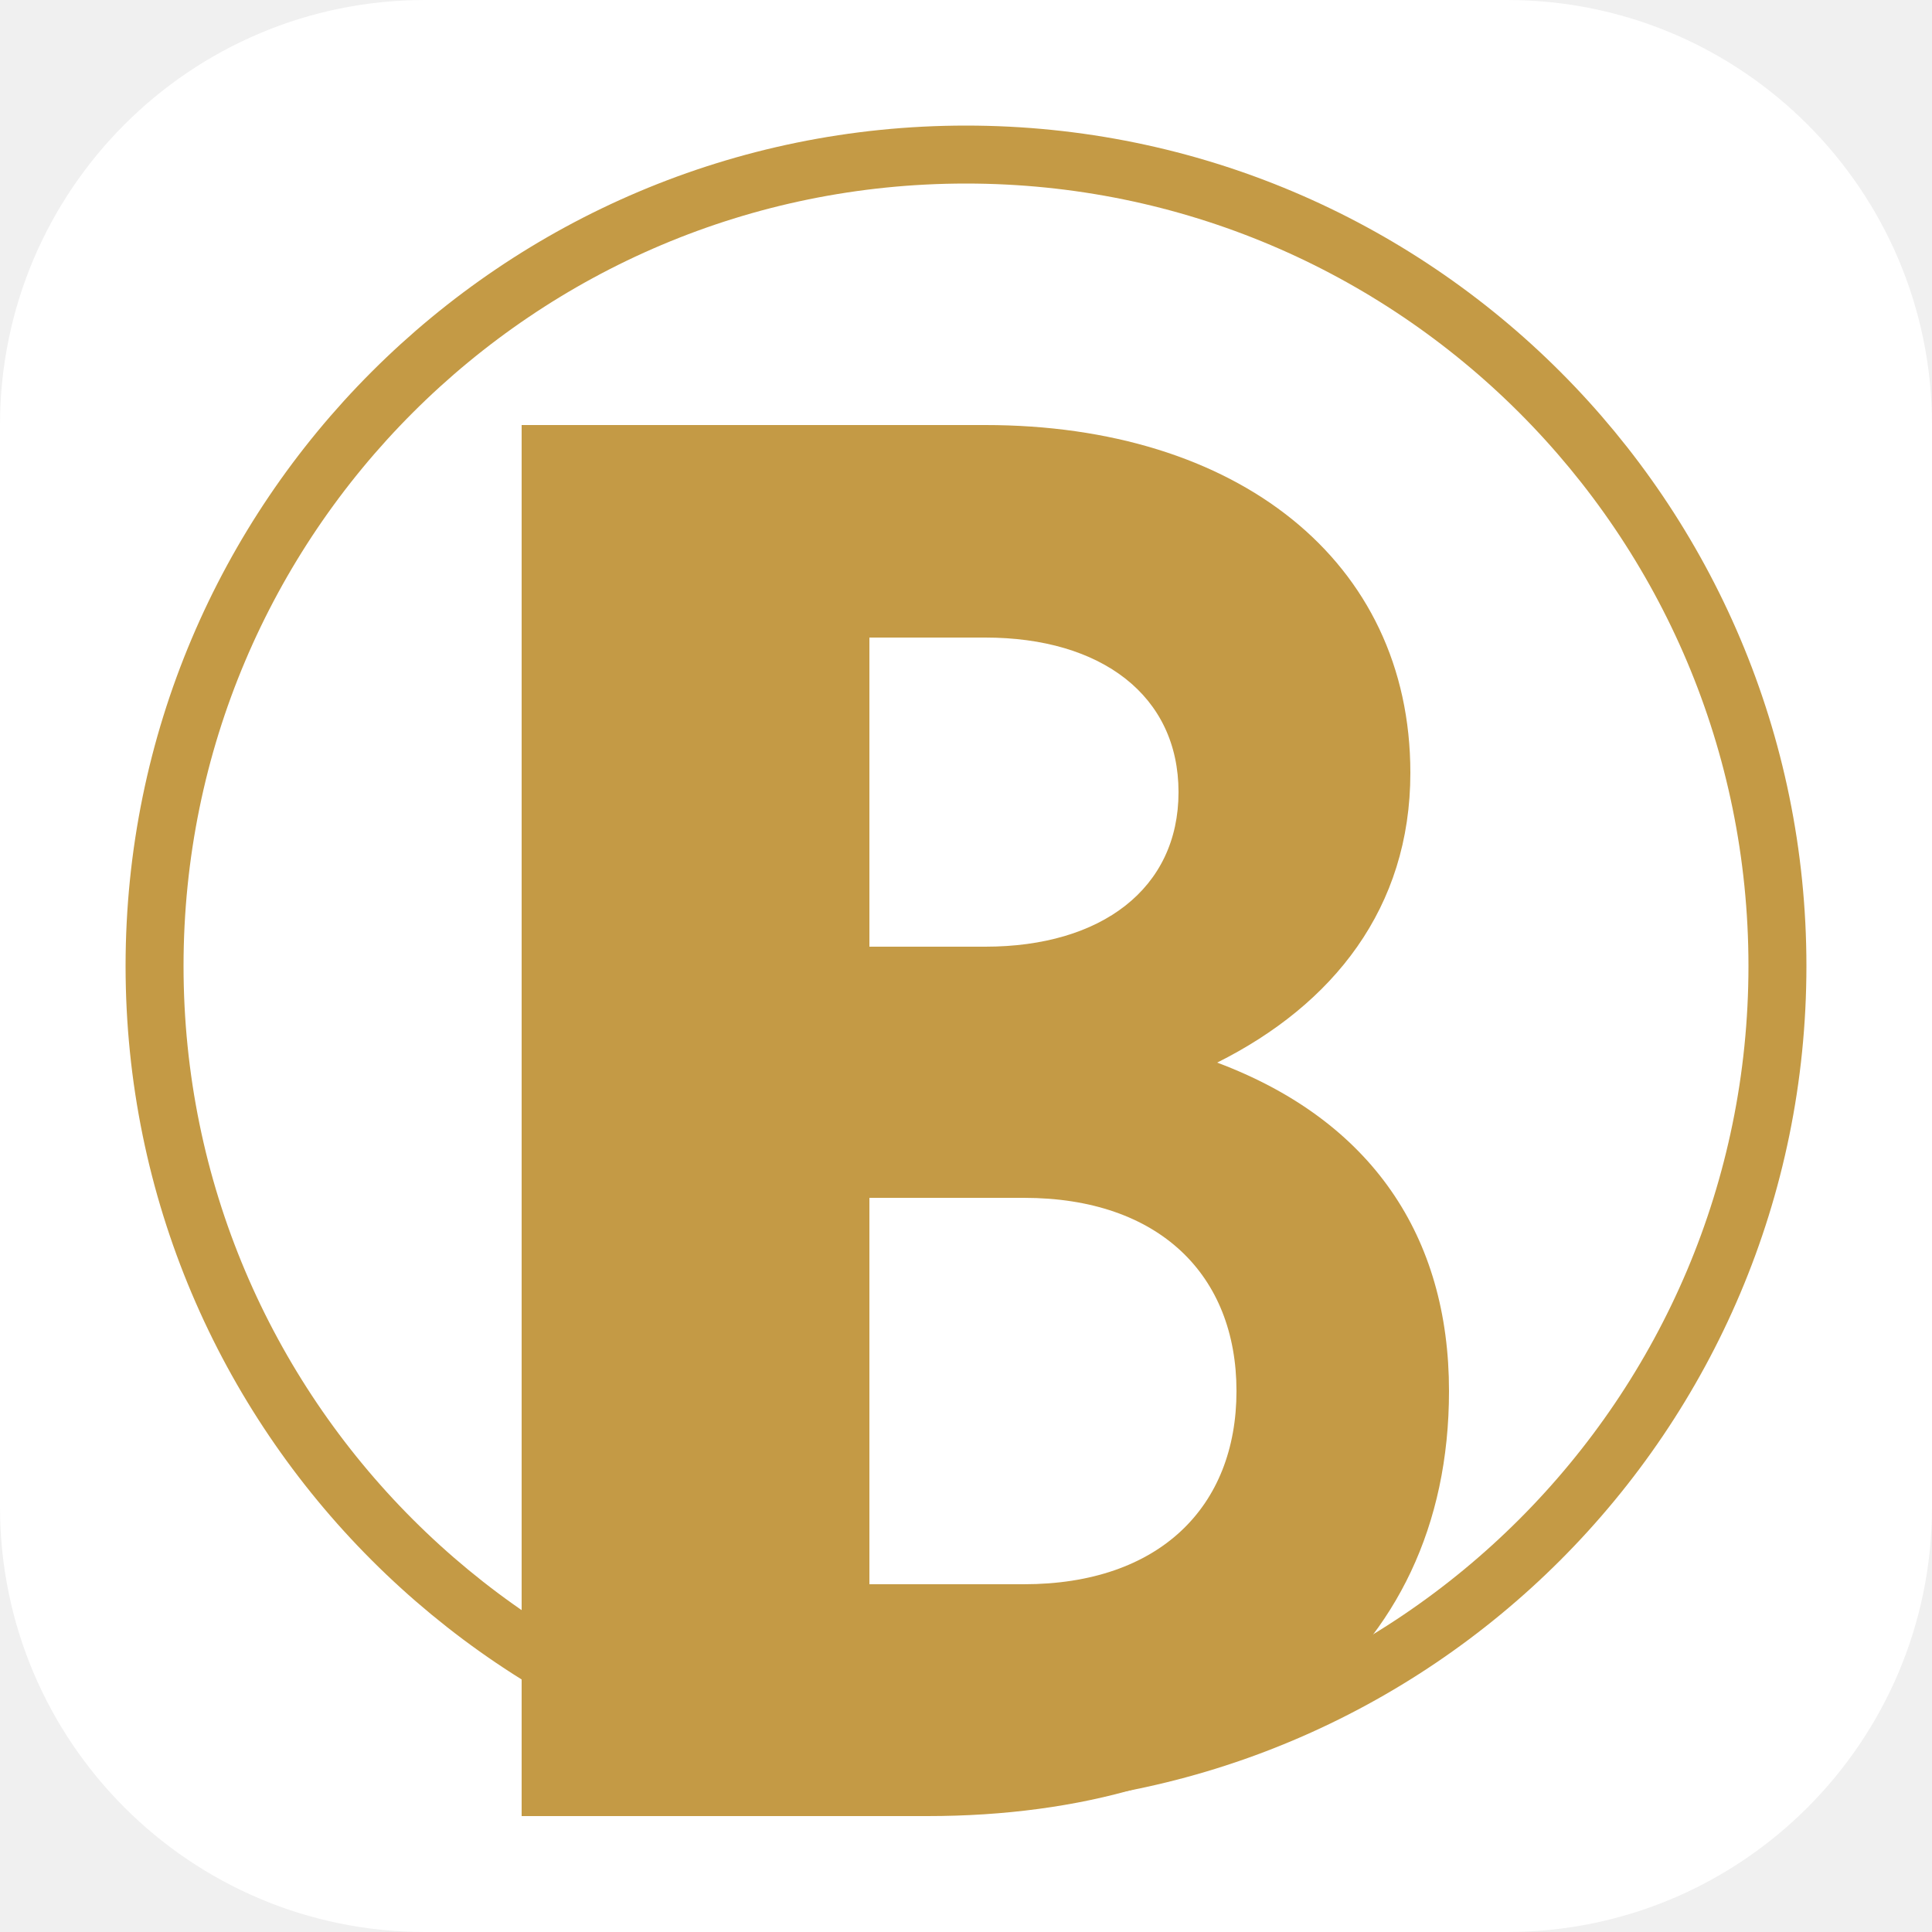
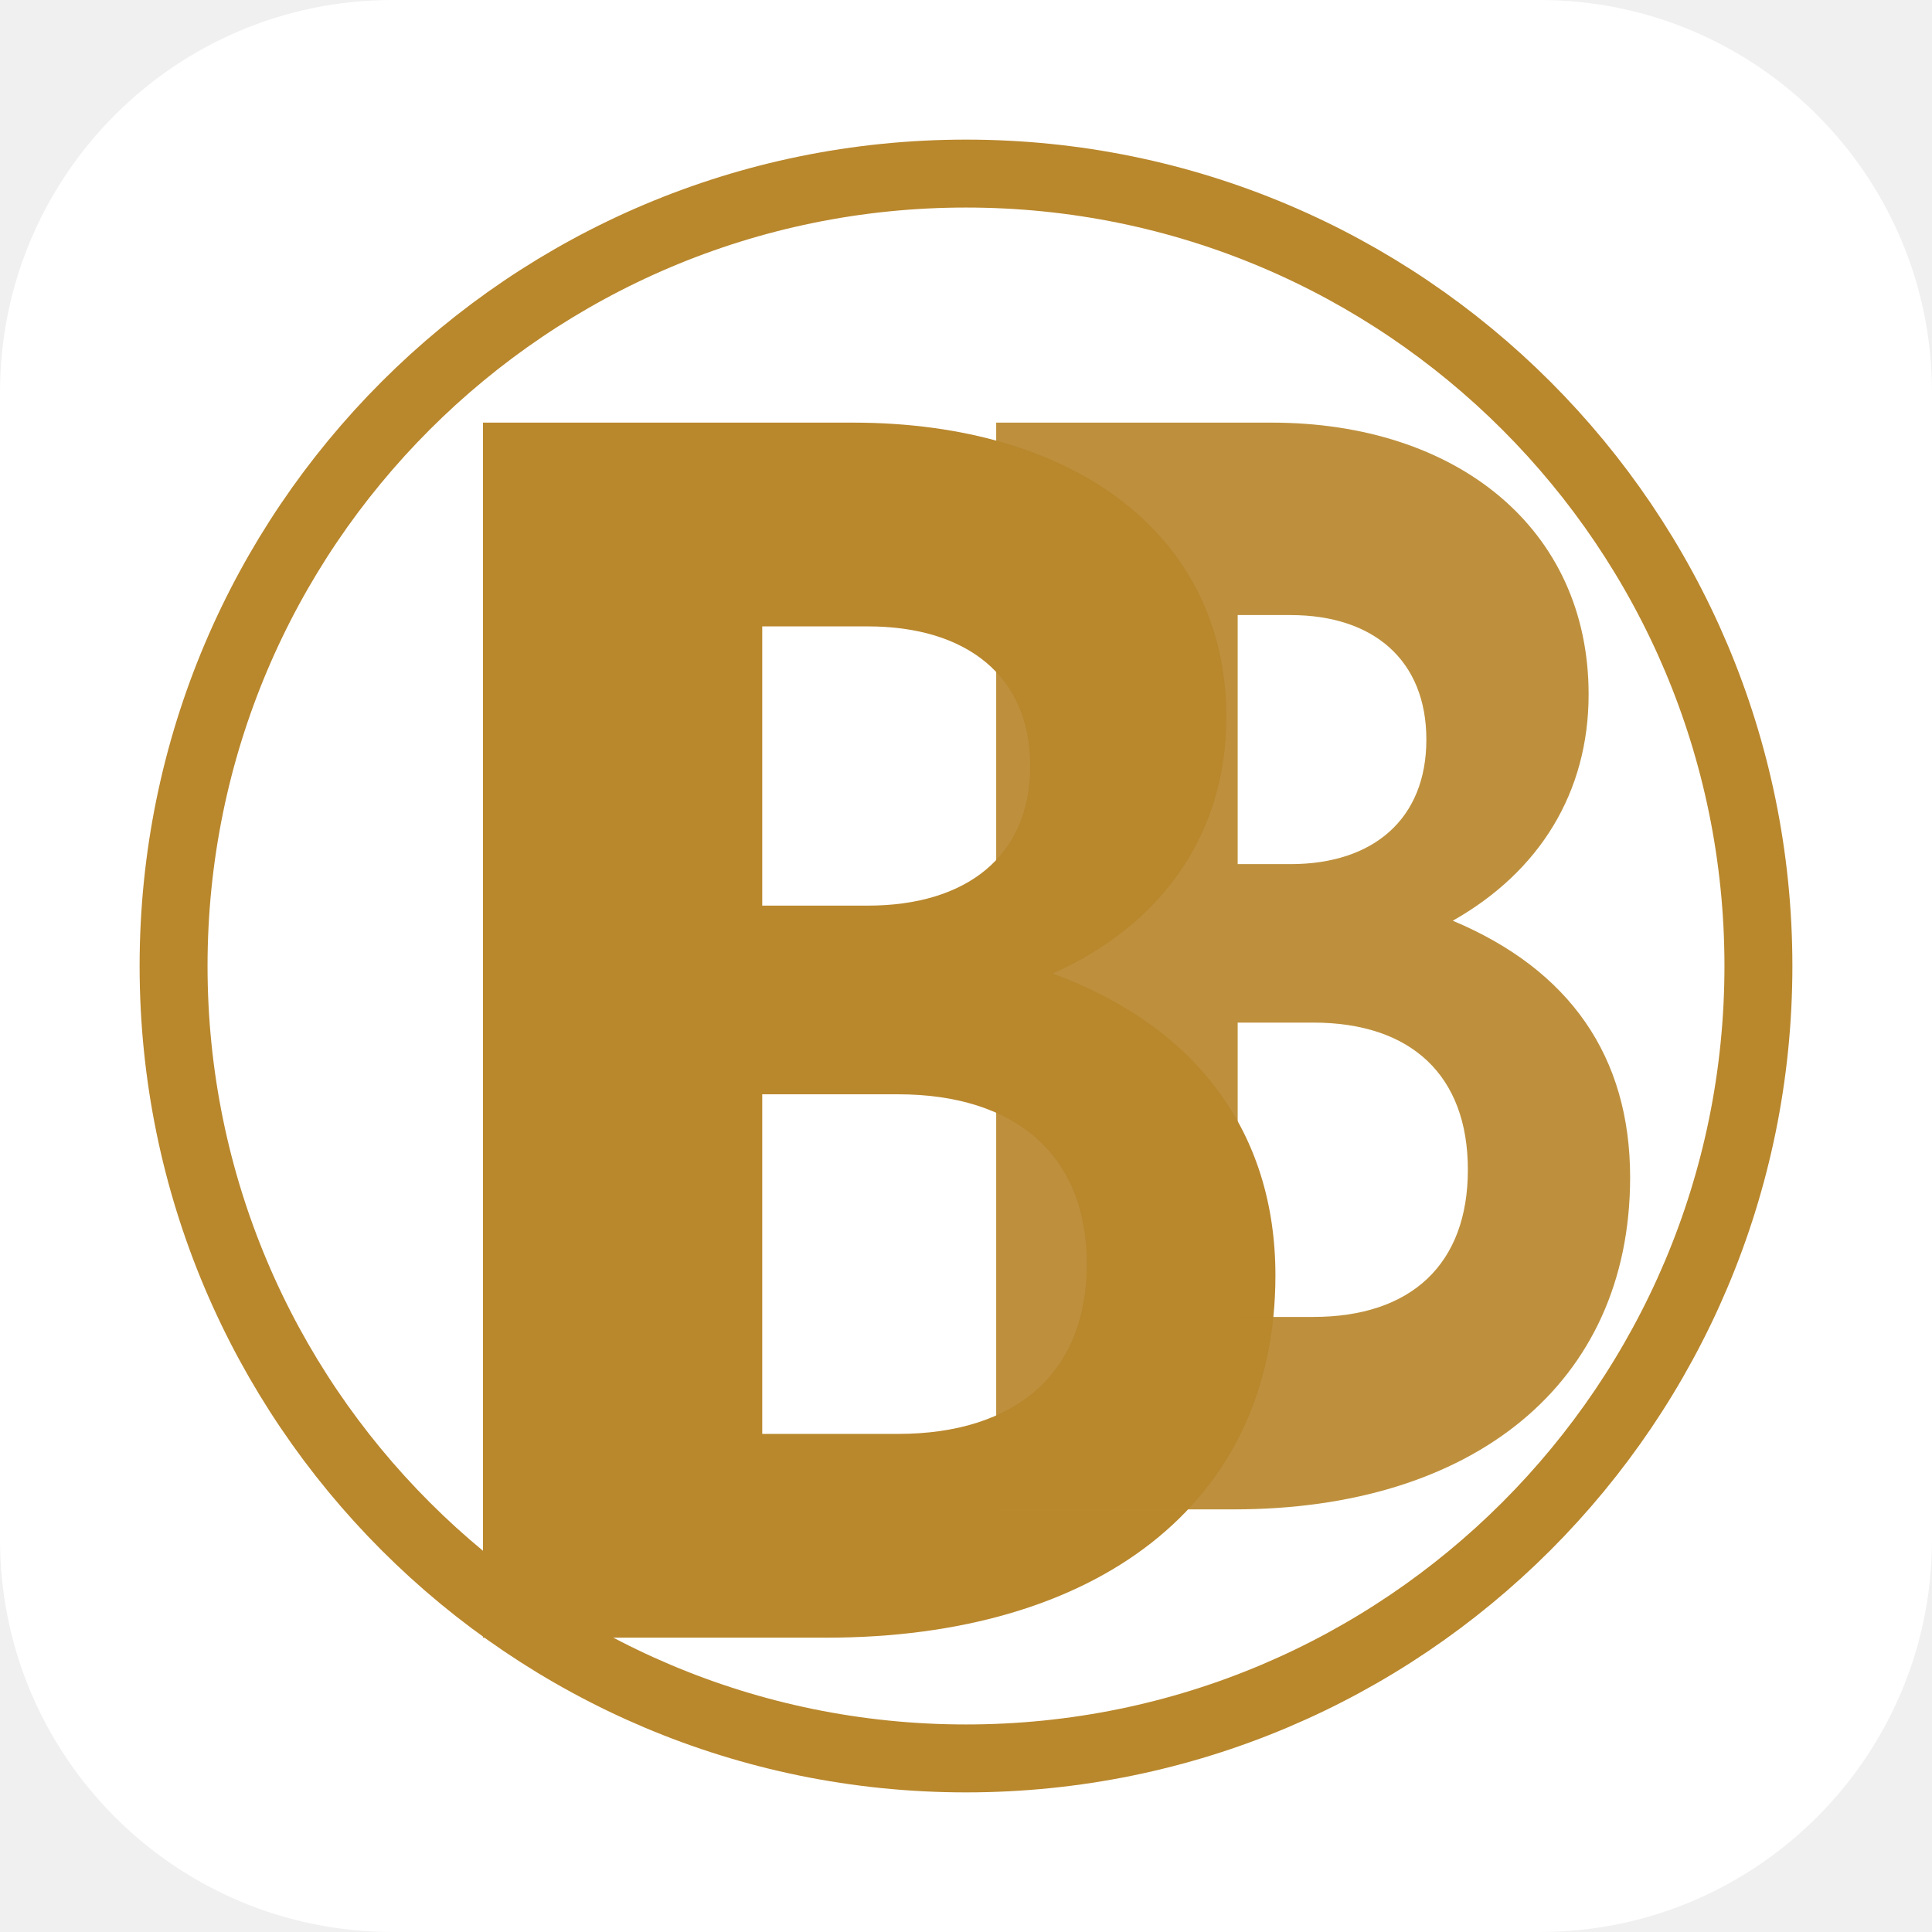
- <svg xmlns="http://www.w3.org/2000/svg" viewBox="0 0 100 100" role="img" aria-label="BENARIAN">
-   <rect width="100" height="100" rx="22" fill="#ffffff" />
-   <circle cx="50" cy="50" r="42" fill="none" stroke="#c49a45" stroke-width="3" />
-   <path d="M27 22h24c13 0 22 7 22 18 0 7-4 12-10 15 8 3 12 9 12 17 0 14-11 22-27 22H27V22zm18 27h6c6 0 10-3 10-8s-4-8-10-8h-6v16zm0 33h8c7 0 11-4 11-10s-4-10-11-10h-8v20z" fill="#c49a45" />
+ <svg xmlns="http://www.w3.org/2000/svg" viewBox="0 0 512 512" role="img" aria-label="BENARIAN BB logo">
+   <rect width="512" height="512" rx="104" fill="#ffffff" />
+   <circle cx="256" cy="256" r="210" fill="none" stroke="#b9872c" stroke-width="18" />
+   <g fill="#b9872c">
+     <path d="M128 112h98c59 0 99 30 99 78 0 31-17 55-46 68 38 14 59 42 59 80 0 61-48 96-119 96h-91V112zm74 128h28c26 0 43-13 43-37s-17-37-43-37h-28v74zm0 140h36c31 0 50-16 50-45s-19-45-50-45h-36v90z" />
+     <path d="M264 112h73c49 0 84 28 84 72 0 26-13 47-36 60 31 13 47 36 47 68 0 55-42 88-105 88h-63V112zm64 117h14c22 0 36-12 36-33s-14-33-36-33h-14v66zm0 120h20c26 0 41-14 41-39s-15-39-41-39h-20v78z" opacity=".92" />
+   </g>
</svg>
